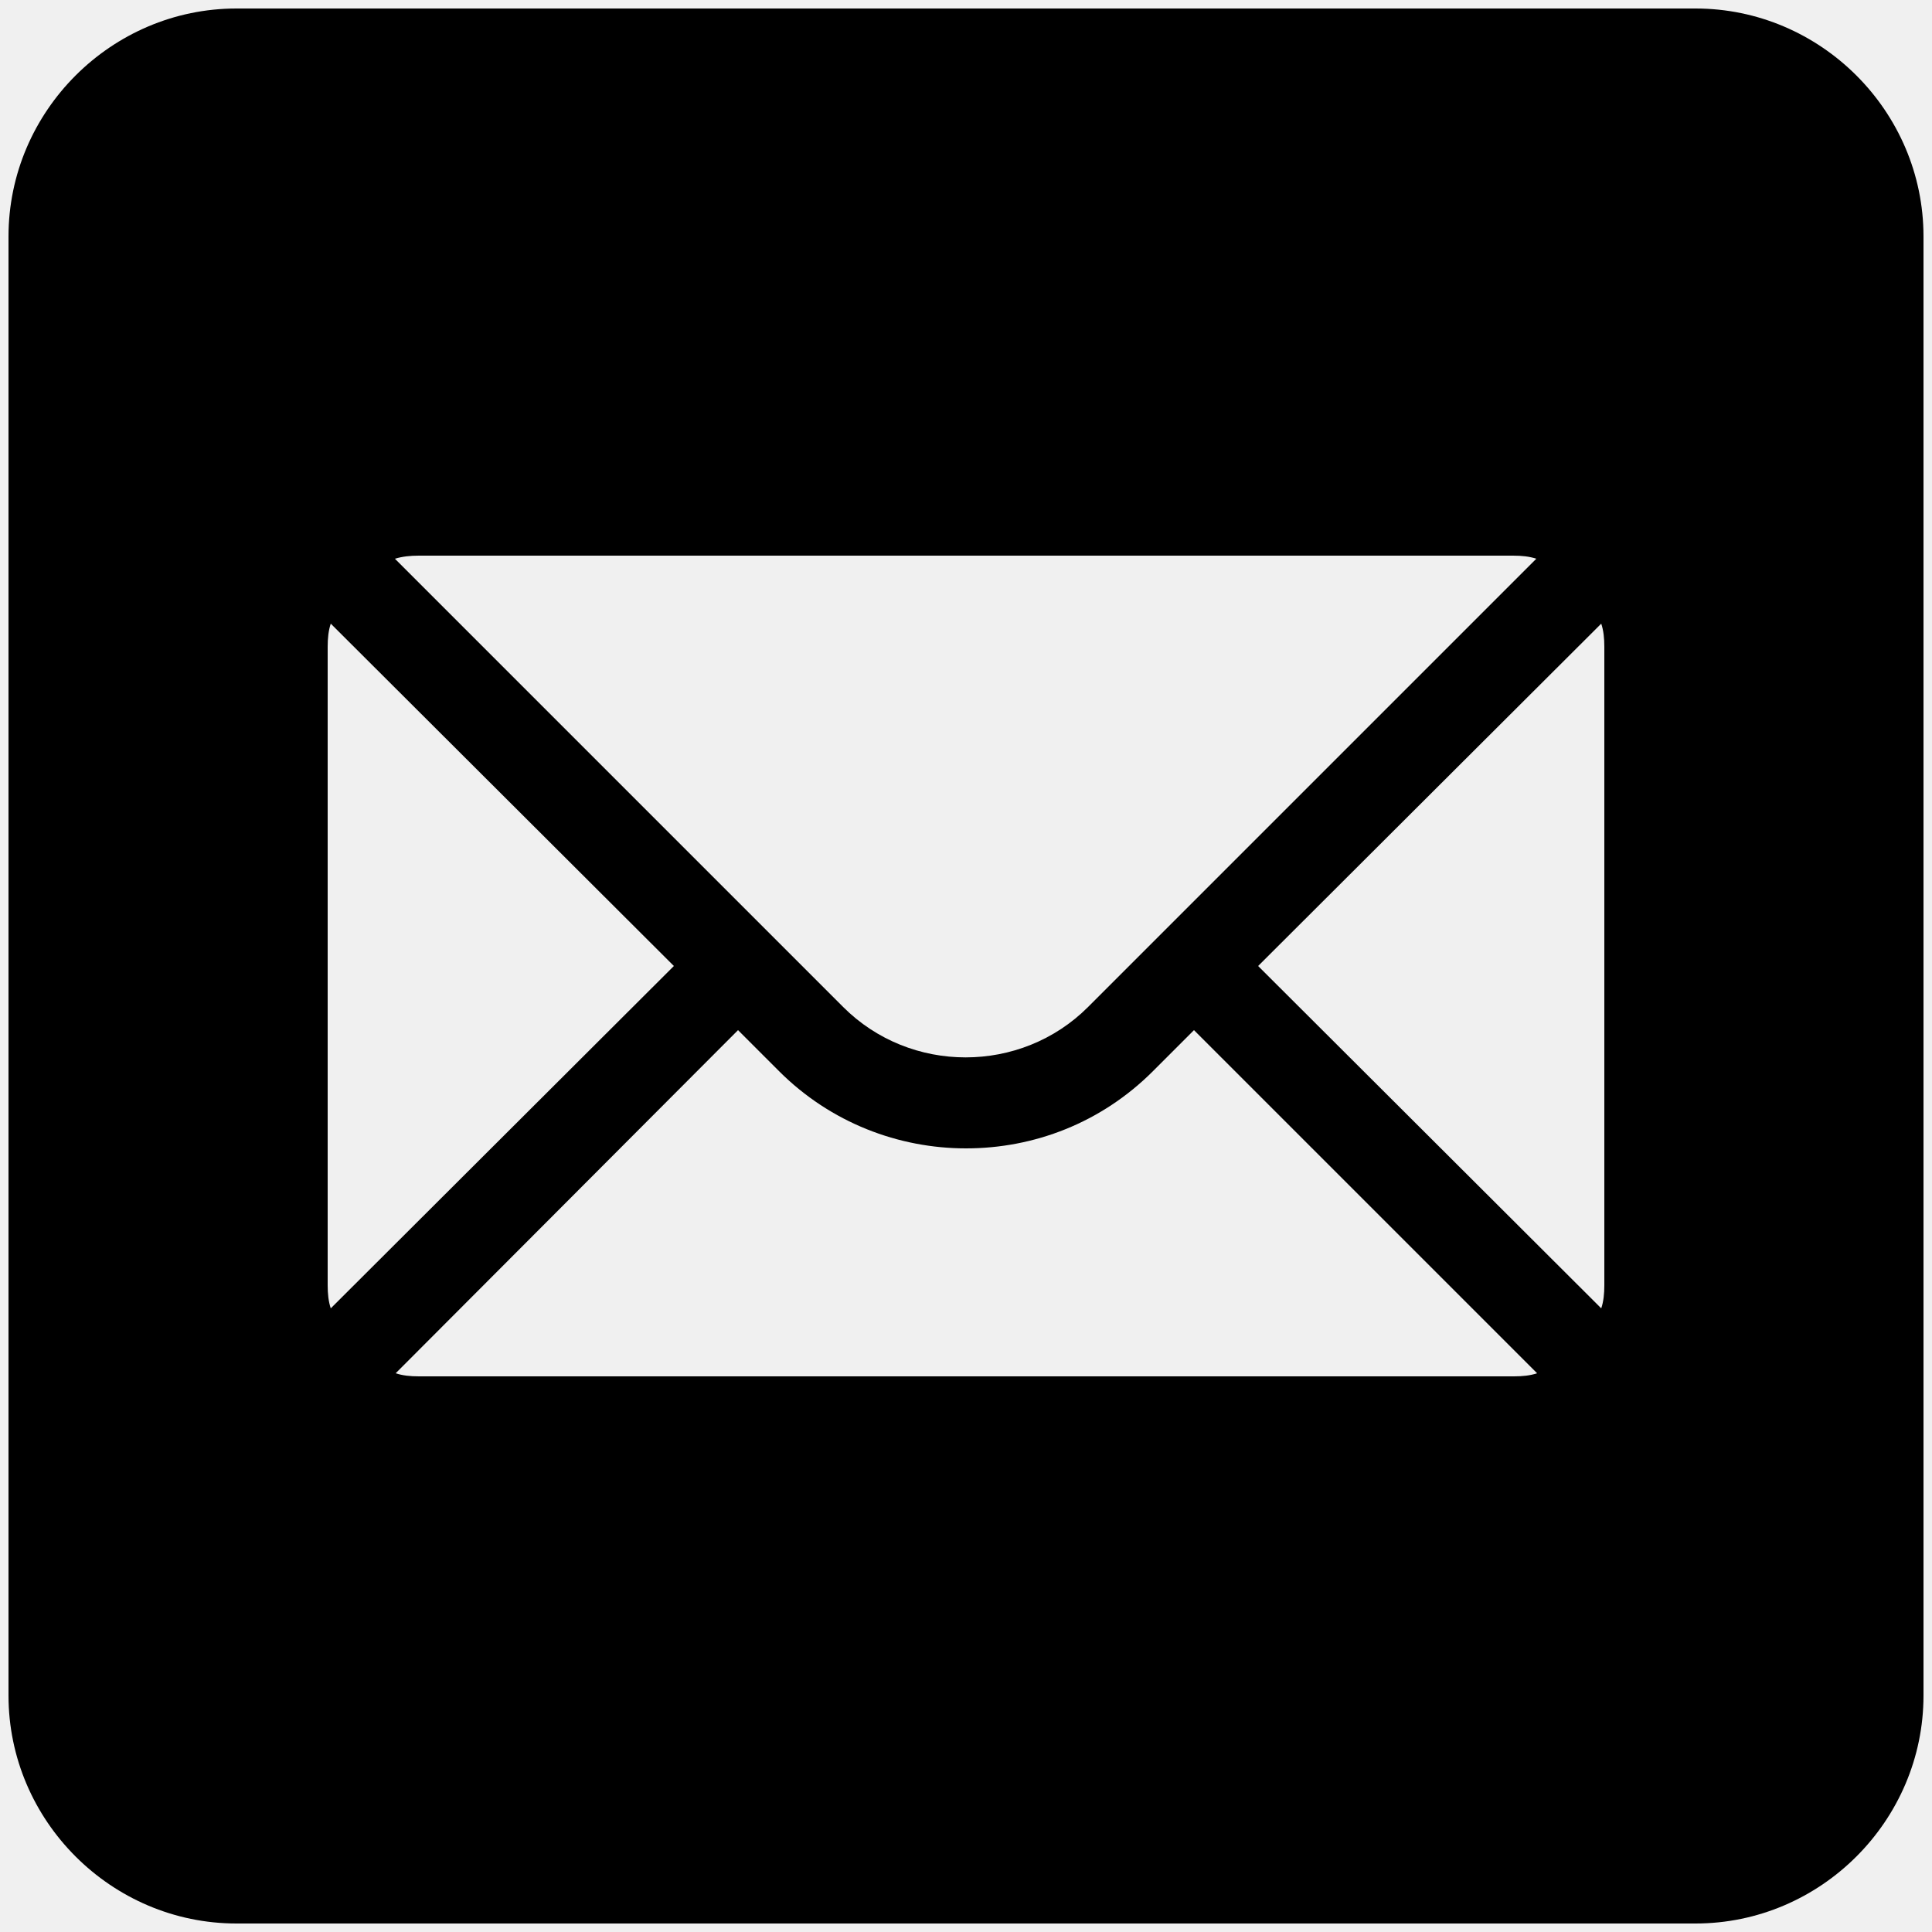
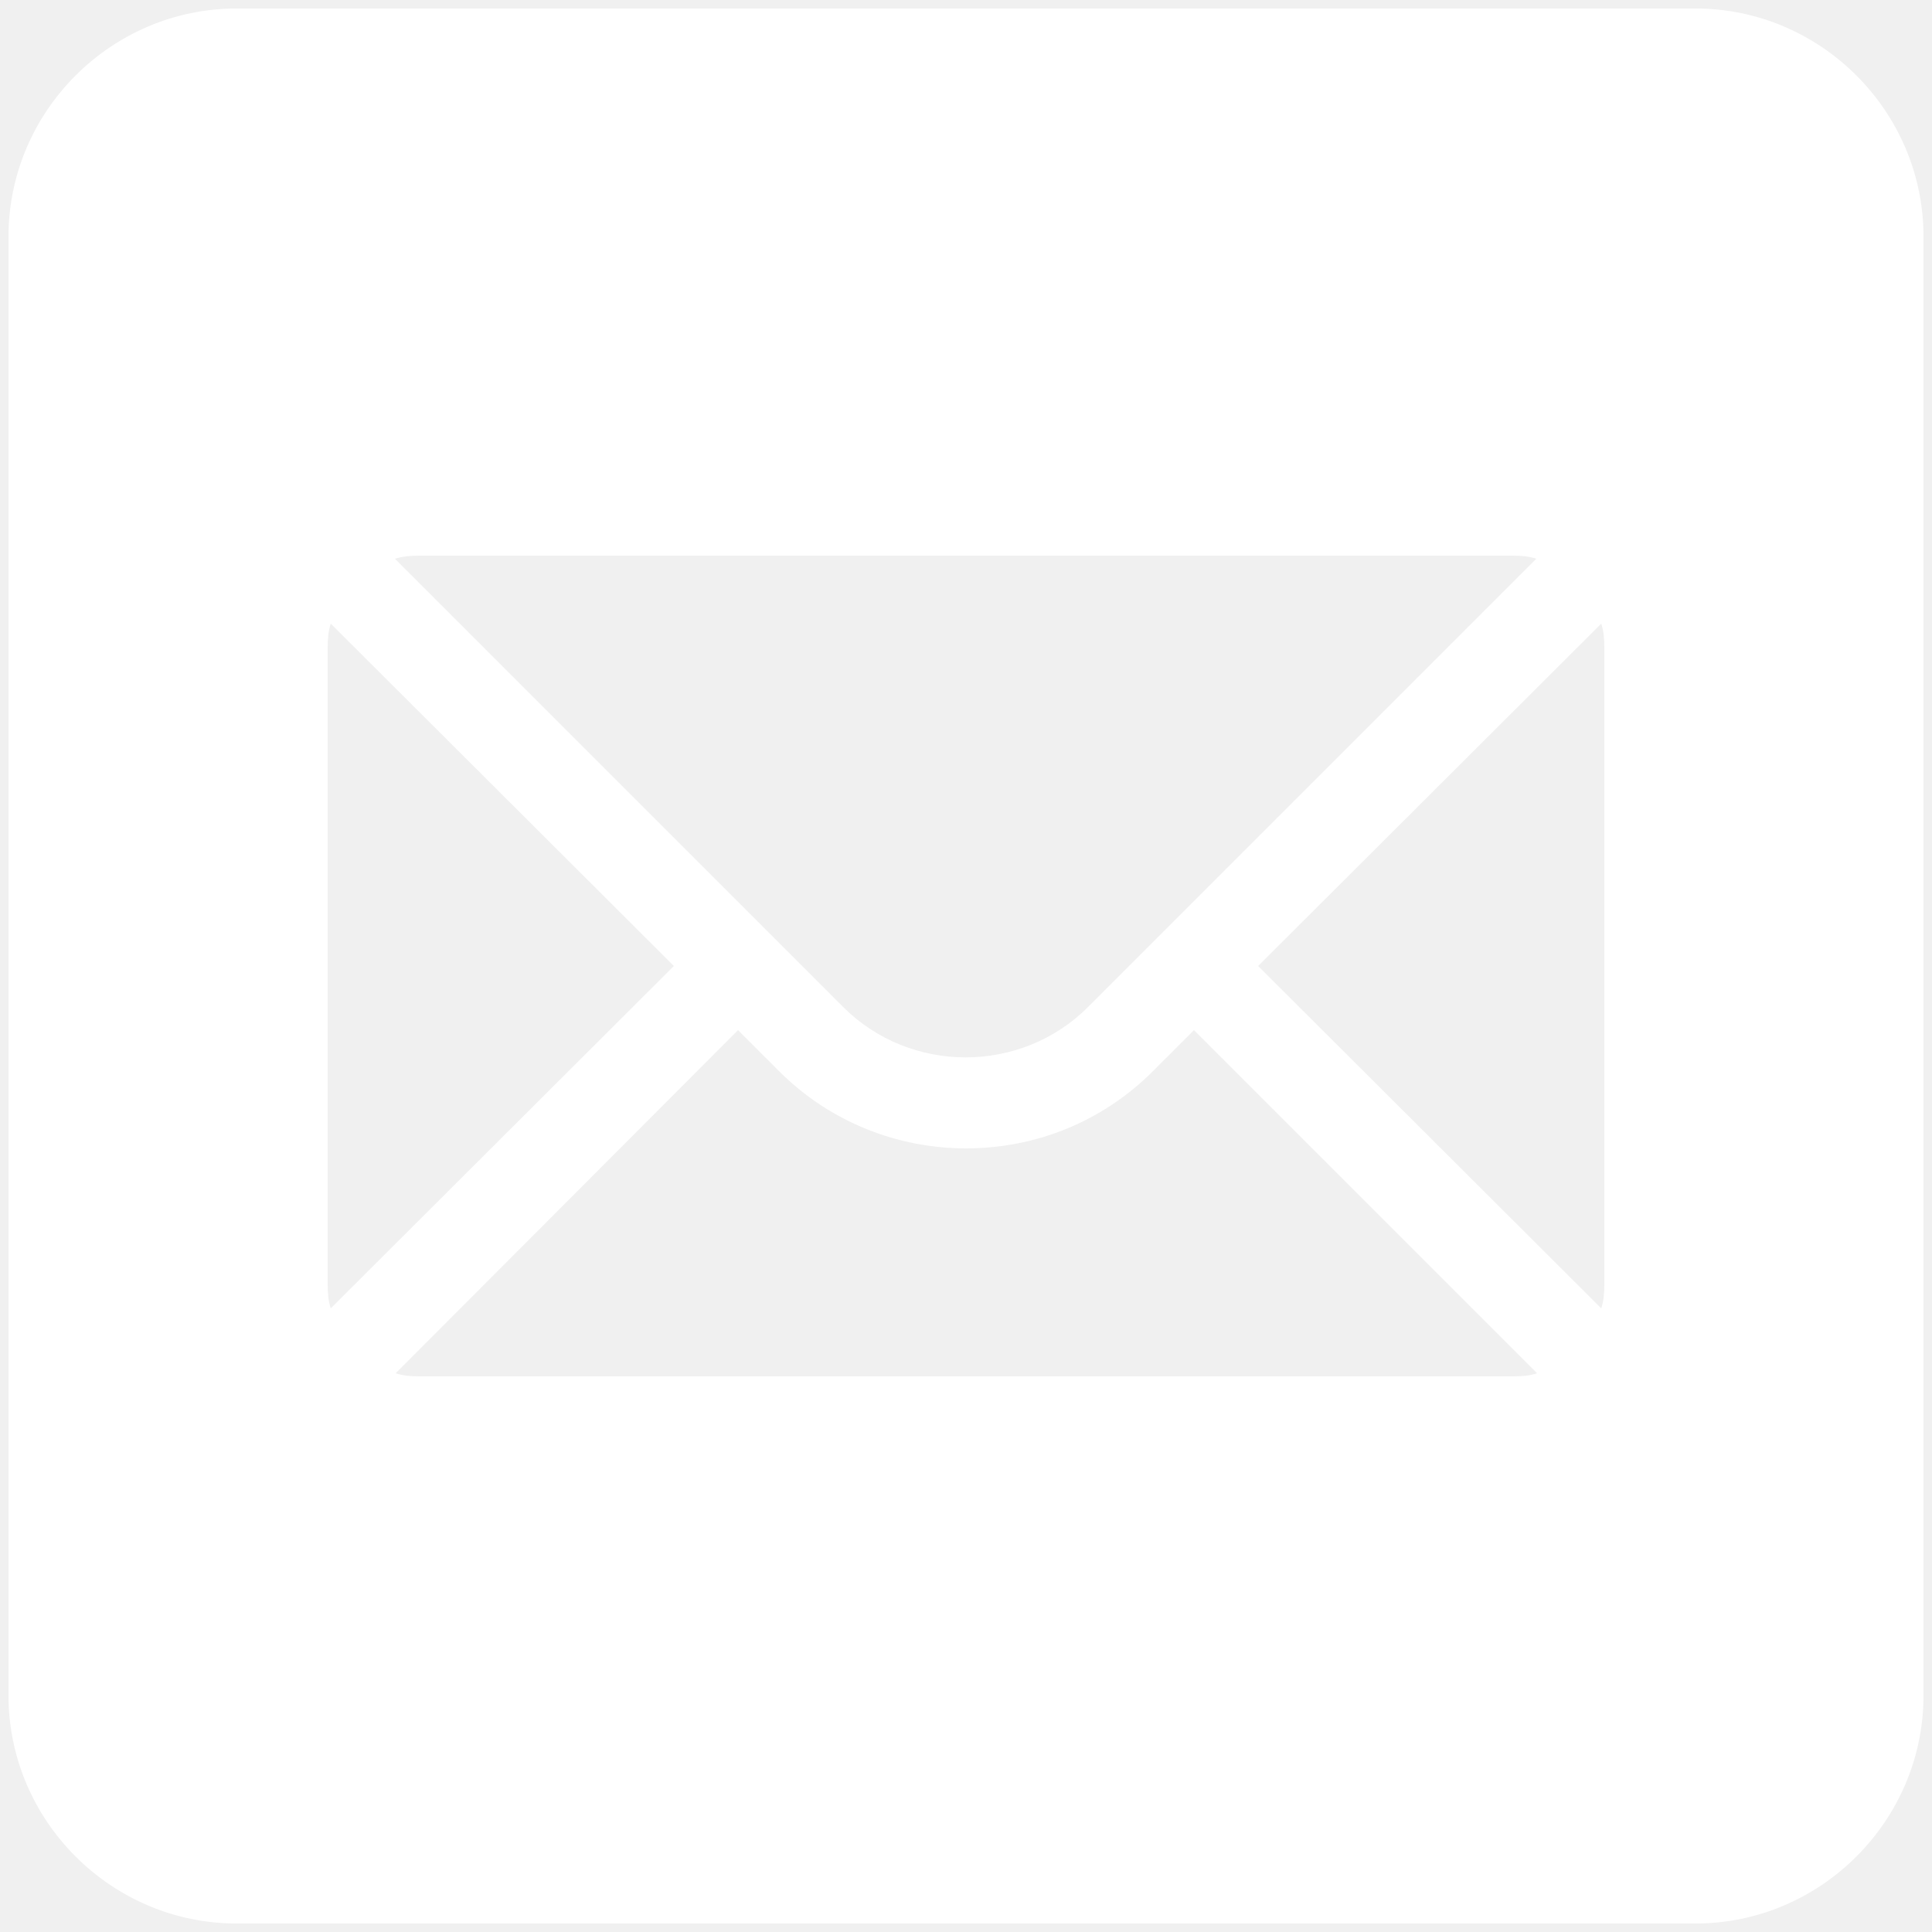
<svg xmlns="http://www.w3.org/2000/svg" version="1.1" id="Layer_1" x="0px" y="0px" viewBox="0 0 250 250" style="enable-background:new 0 0 250 250;" xml:space="preserve">
-   <path d="M30.6,1.1C14.4,1.1,1.1,14.4,1.1,30.6v188.8c0,16.2,13.3,29.5,29.5,29.5h188.8c16.2,0,29.5-13.3,29.5-29.5V30.6  c0-16.2-13.3-29.5-29.5-29.5L30.6,1.1z M54.2,71.9h141.6c1.1,0,2.1,0.1,3,0.4l-58,58c-8.7,8.7-23,8.7-31.7,0l-58-58  C52.1,72,53.1,71.9,54.2,71.9z M42.8,80.7L87.2,125l-44.4,44.3c-0.3-0.9-0.4-1.9-0.4-3V83.7C42.4,82.6,42.5,81.6,42.8,80.7z   M207.2,80.7c0.3,0.9,0.4,1.9,0.4,3v82.6c0,1.1-0.1,2.1-0.4,3L162.8,125L207.2,80.7z M95.5,133.3l5.3,5.3c6.7,6.7,15.5,10,24.2,10  c8.8,0,17.5-3.3,24.2-10l5.3-5.3l44.4,44.4c-0.9,0.3-1.9,0.4-3,0.4H54.2c-1.1,0-2.1-0.1-3-0.4L95.5,133.3z" />
+   <style type="text/css">
+ 	.st0{fill:#FFFFFF;}
+ </style>
+   <path class="st0" d="M30.6,1.1C14.4,1.1,1.1,14.4,1.1,30.6v188.8c0,16.2,13.3,29.5,29.5,29.5h188.8c16.2,0,29.5-13.3,29.5-29.5V30.6  c0-16.2-13.3-29.5-29.5-29.5L30.6,1.1z M54.2,71.9h141.6c1.1,0,2.1,0.1,3,0.4l-58,58c-8.7,8.7-23,8.7-31.7,0l-58-58  C52.1,72,53.1,71.9,54.2,71.9z M42.8,80.7L87.2,125l-44.4,44.3c-0.3-0.9-0.4-1.9-0.4-3V83.7C42.4,82.6,42.5,81.6,42.8,80.7z   M207.2,80.7c0.3,0.9,0.4,1.9,0.4,3v82.6c0,1.1-0.1,2.1-0.4,3L162.8,125L207.2,80.7z M95.5,133.3l5.3,5.3c6.7,6.7,15.5,10,24.2,10  c8.8,0,17.5-3.3,24.2-10l5.3-5.3l44.4,44.4c-0.9,0.3-1.9,0.4-3,0.4H54.2c-1.1,0-2.1-0.1-3-0.4L95.5,133.3z" />
</svg>
